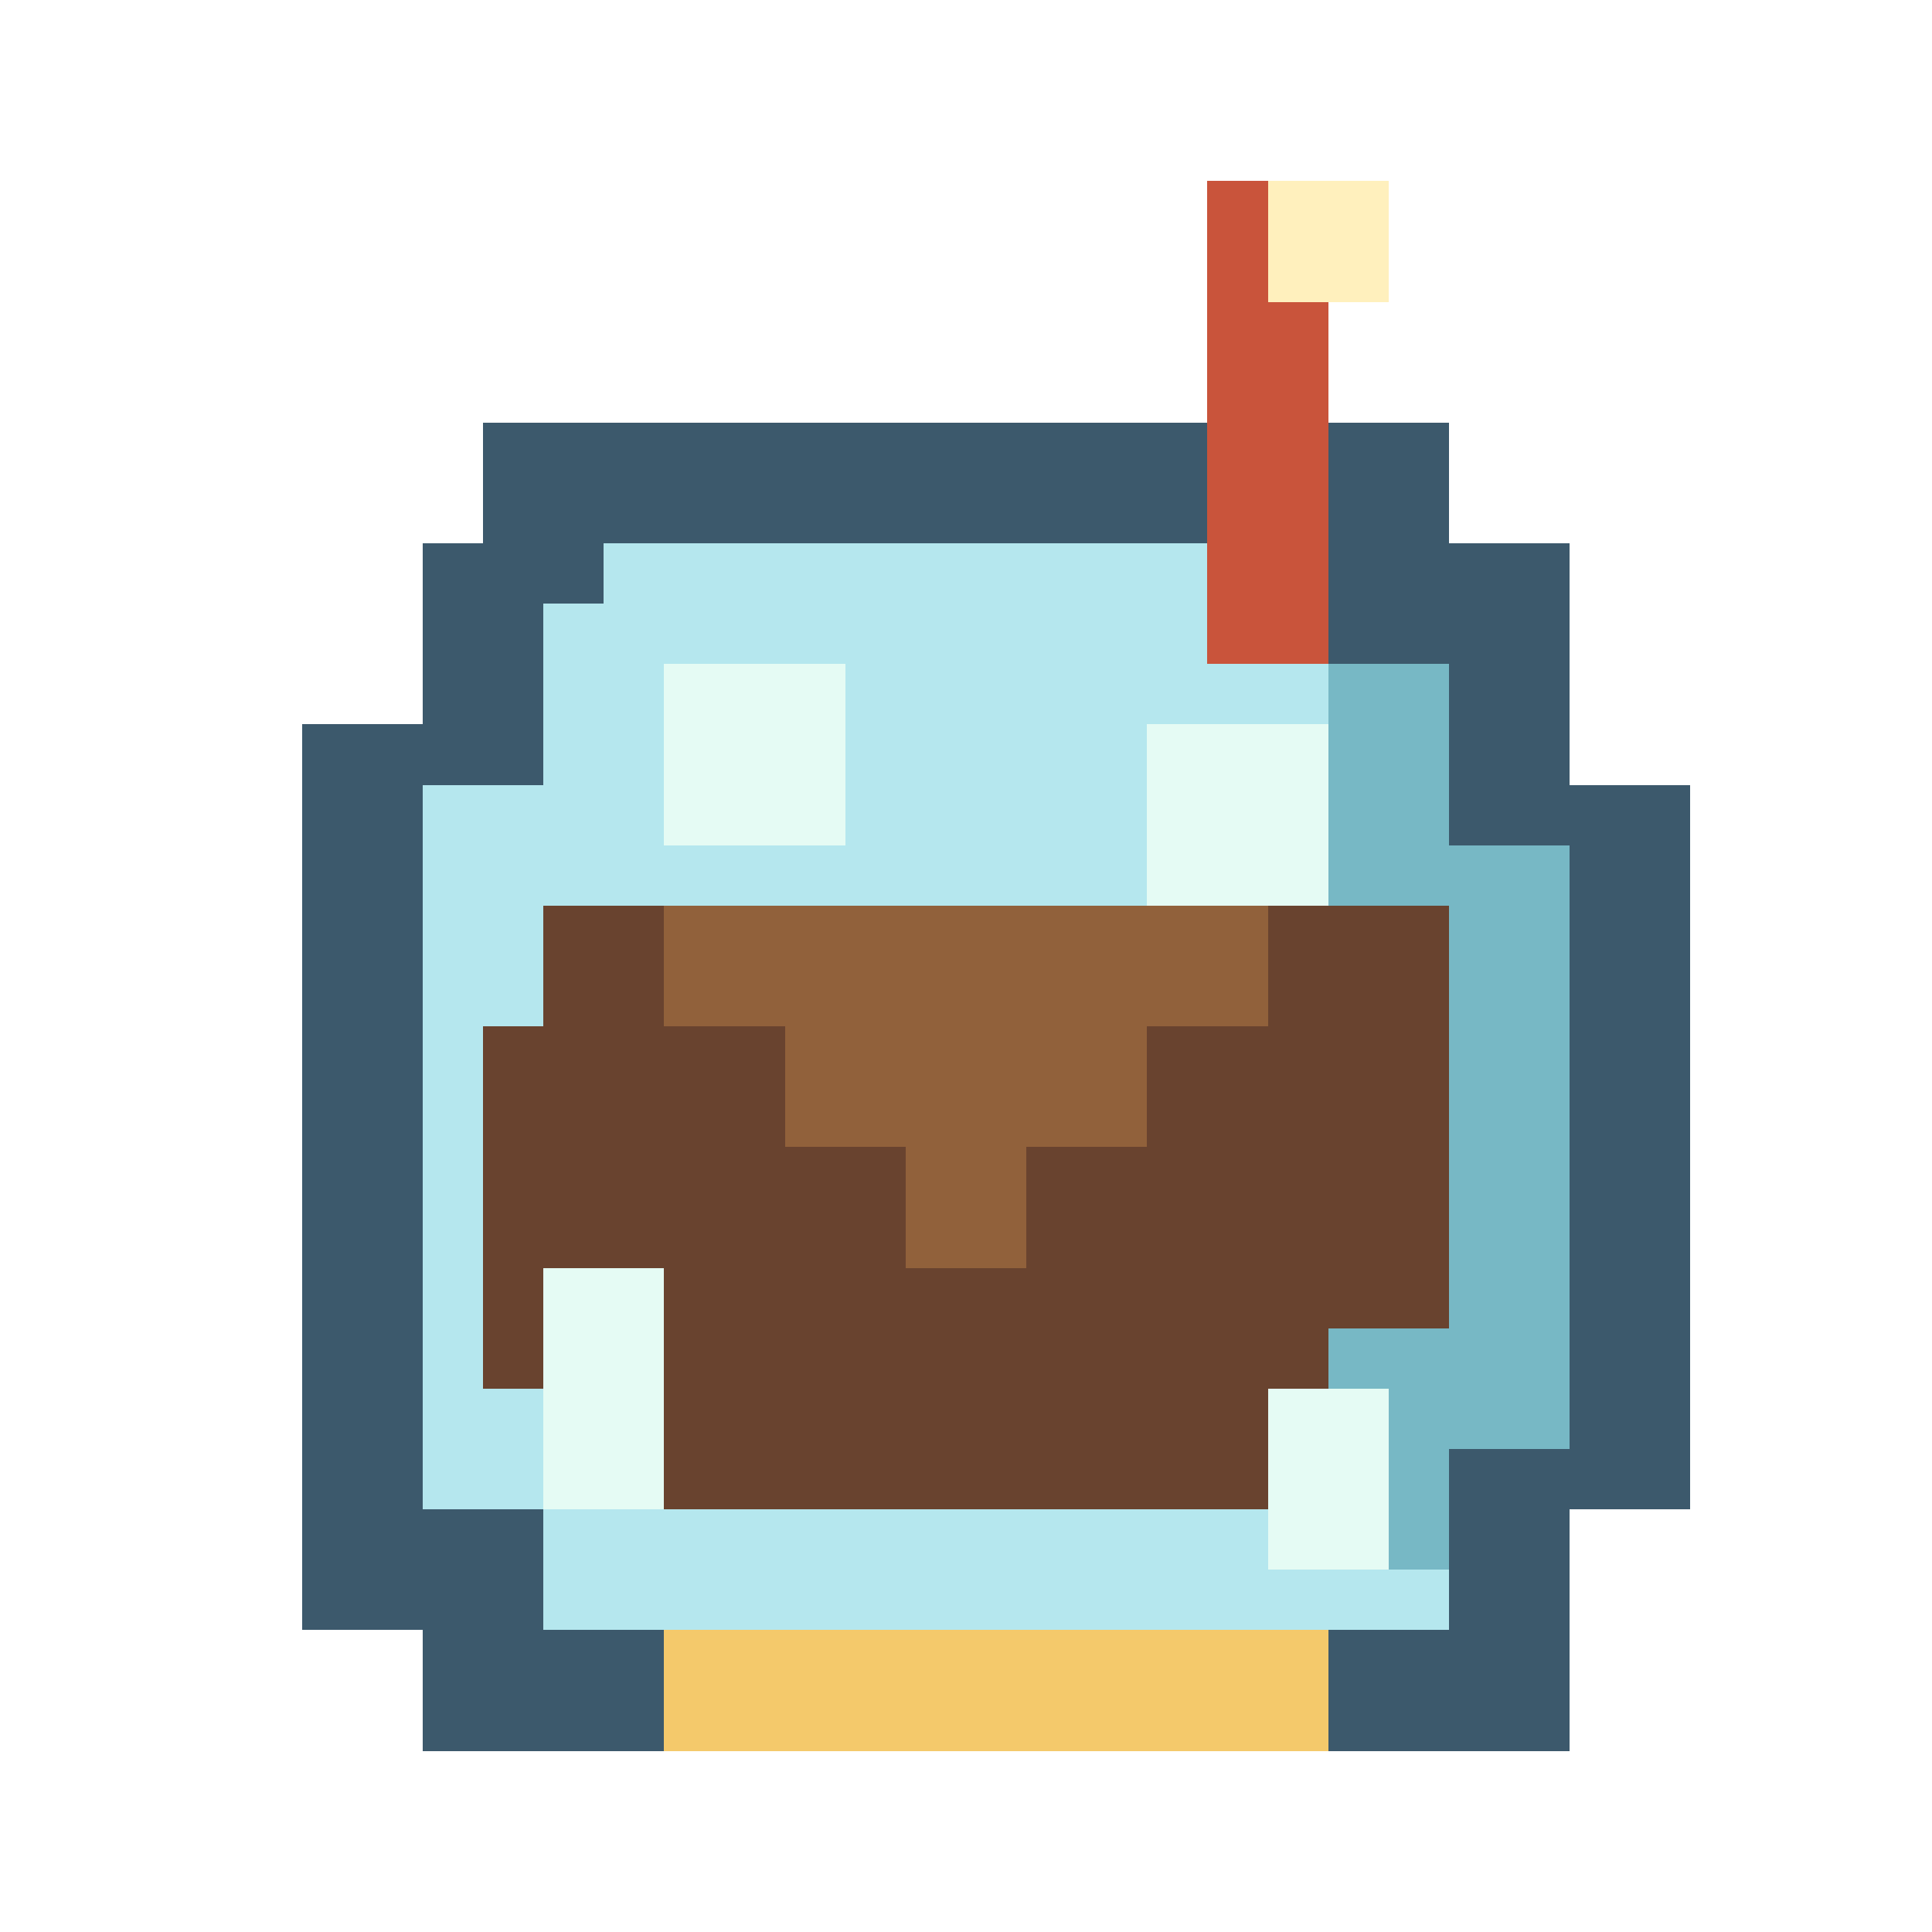
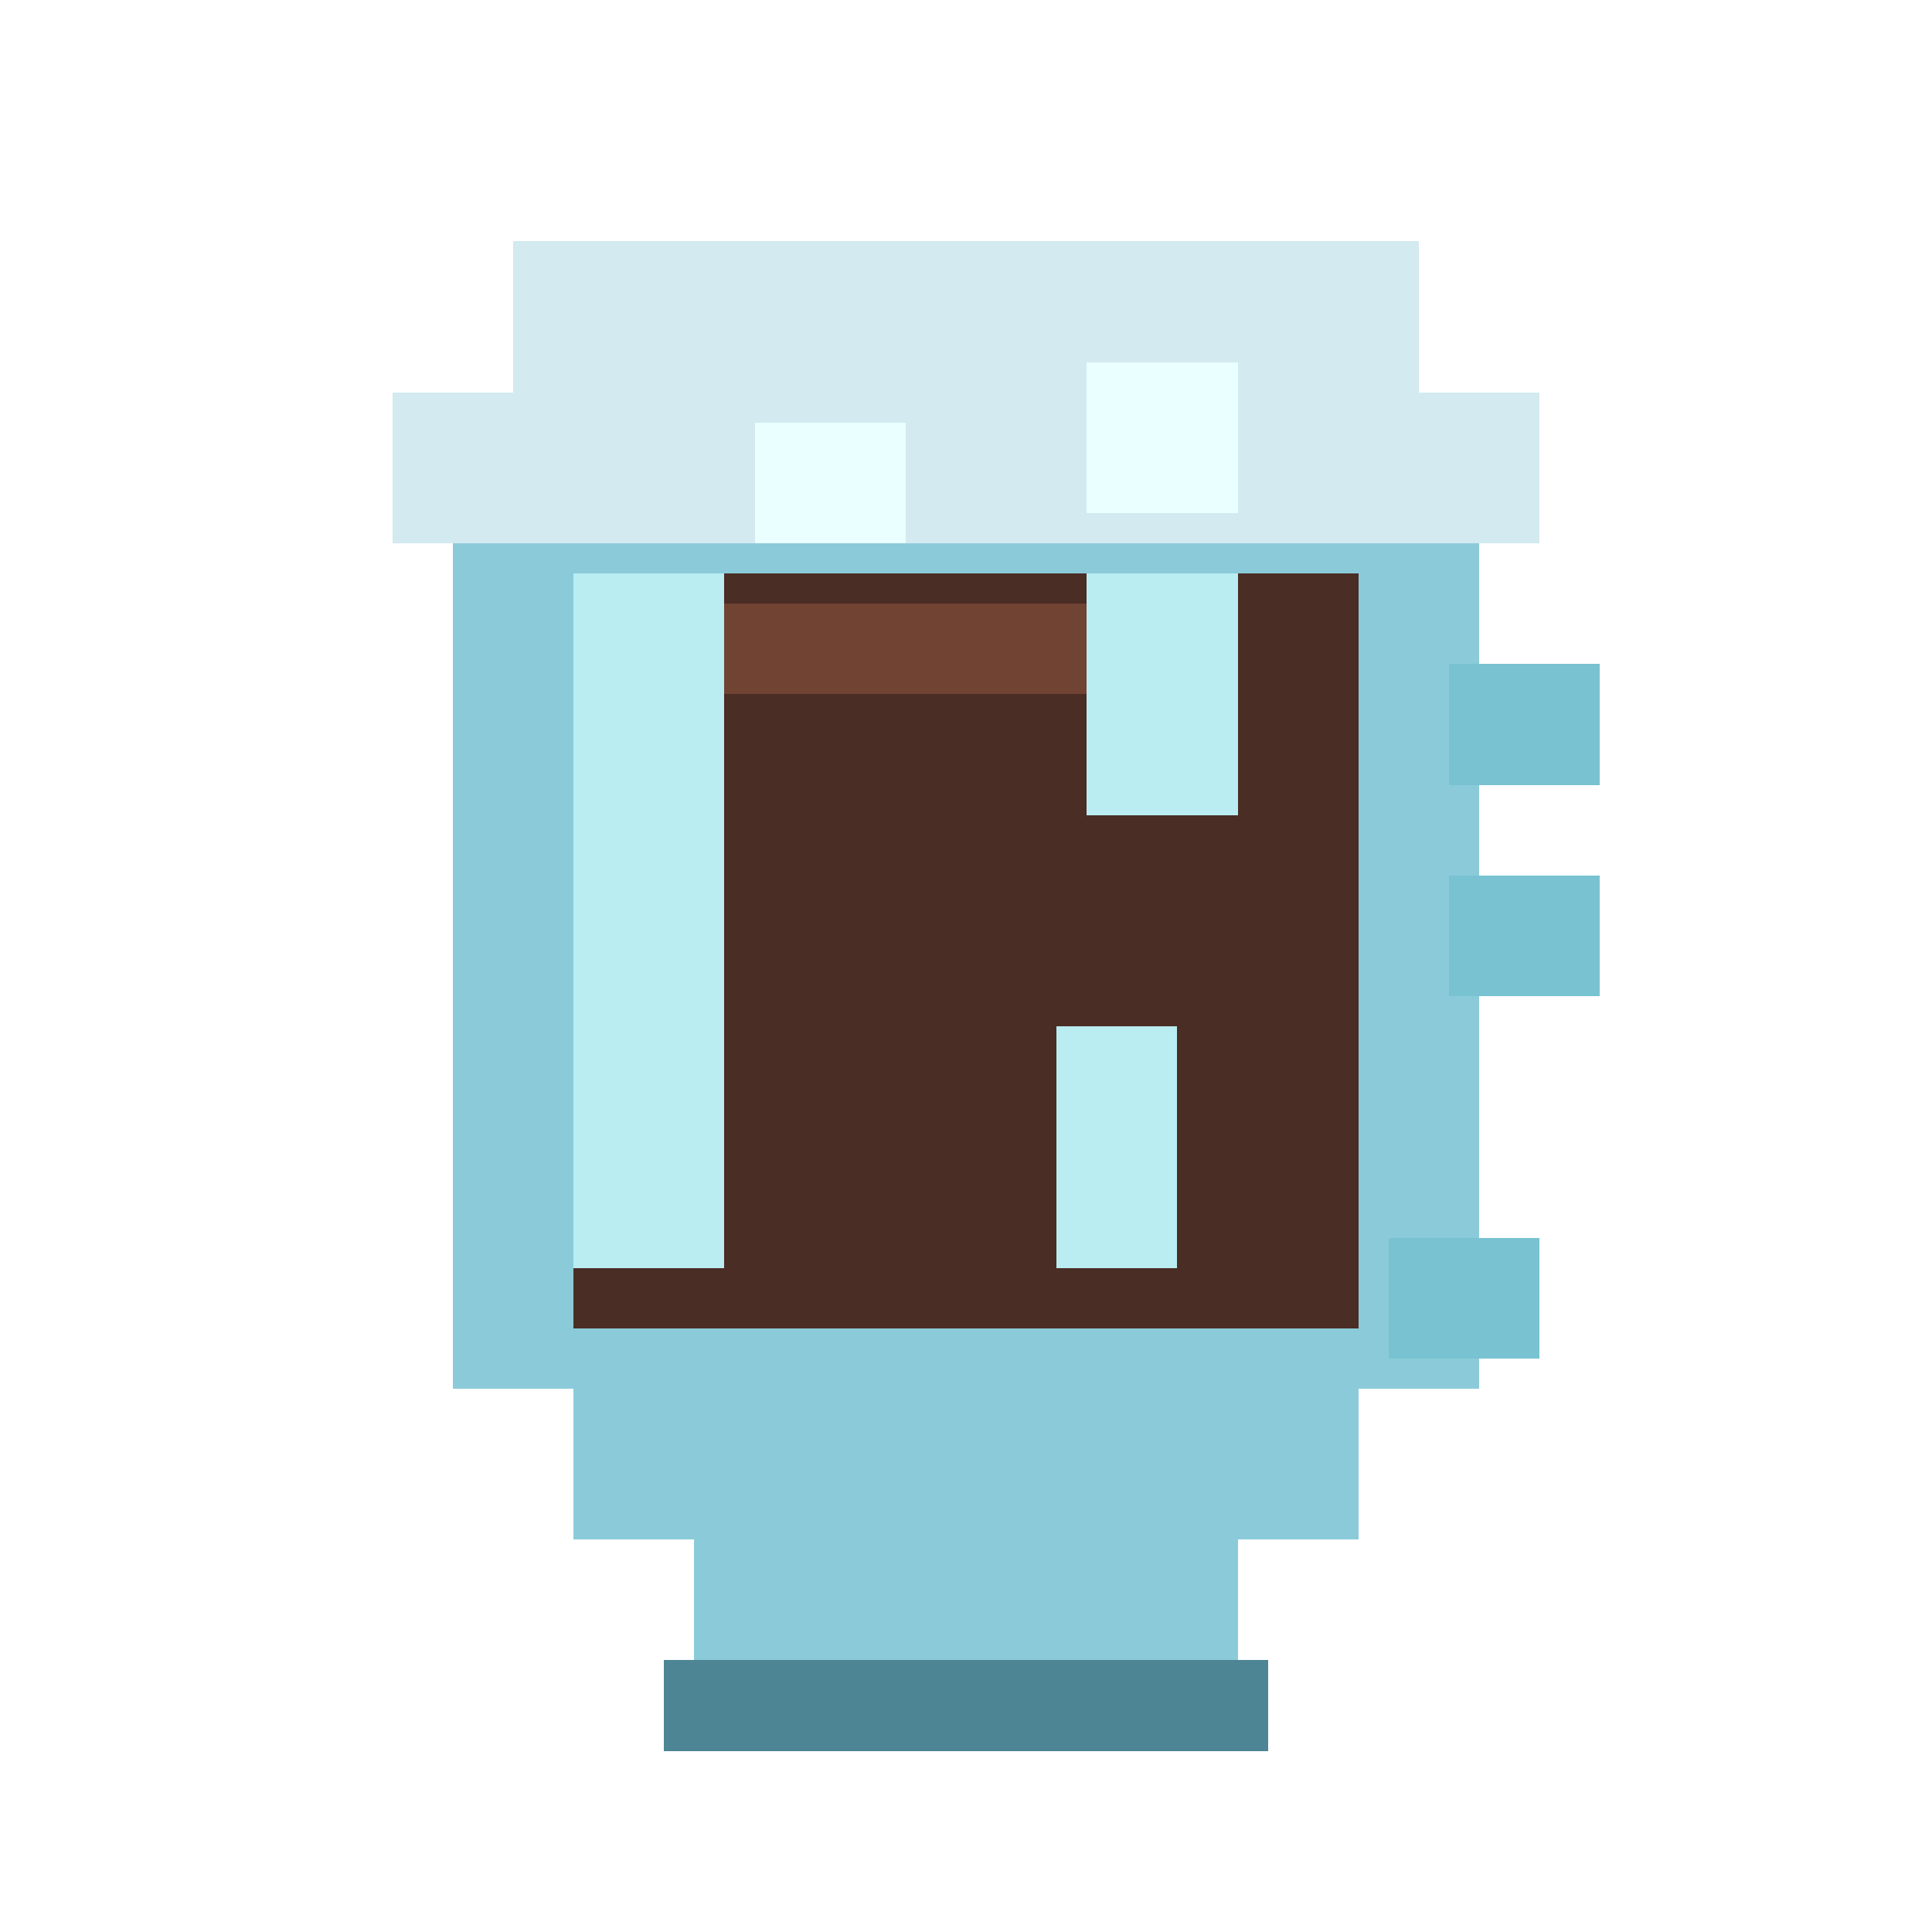
- <svg xmlns="http://www.w3.org/2000/svg" viewBox="0 0 32 32" shape-rendering="crispEdges">
-   <path fill="#3c596c" d="M8 7h16v2h2v4h2v12h-2v4H7v-2H5V12h2V9h1z" />
-   <path fill="#b5e7ee" d="M10 9h12v2h2v3h2v10h-2v3H9v-2H7V13h2v-3h1z" />
-   <path fill="#77b8c5" d="M22 11h2v3h2v10h-2v2h-2z" />
-   <path fill="#69432f" d="M9 15h15v7h-2v3H9v-2H8v-6h1z" />
-   <path fill="#91613b" d="M11 15h10v2h-2v2h-2v2h-2v-2h-2v-2h-2z" />
-   <path fill="#e5fbf4" d="M11 11h3v3h-3zm8 1h3v3h-3zM9 21h2v4H9zm12 2h2v3h-2z" />
-   <path fill="#f4c96b" d="M11 27h11v2H11z" />
-   <path fill="#c9543b" d="M20 3h2v8h-2z" />
-   <path fill="#fff0bd" d="M21 3h2v2h-2z" />
+ <svg xmlns="http://www.w3.org/2000/svg" viewBox="0 0 64 64" shape-rendering="crispEdges">
+   <path fill="#d2eaf0" d="M17 8h30v5H17zM13 13h38v5H13z" />
+   <path fill="#8bcbd9" d="M15 18h34v28H15zM19 46h26v5H19zM23 51h18v4H23z" />
+   <path fill="#4a2d24" d="M19 19h26v25H19z" />
+   <path fill="#704333" d="M22 20h19v3H22zm-1 7h3v11h-3z" />
+   <path fill="#b9edf2" d="M19 19h5v23h-5zm17 0h5v8h-5zm-1 15h4v8h-4z" />
+   <path fill="#eaffff" d="M25 14h5v4h-5zm11-2h5v5h-5z" />
+   <path fill="#78c2d2" d="M48 22h5v4h-5zm0 7h5v4h-5zm-2 12h5v4h-5z" />
+   <path fill="#4d8595" d="M22 55h20v3H22z" />
</svg>
